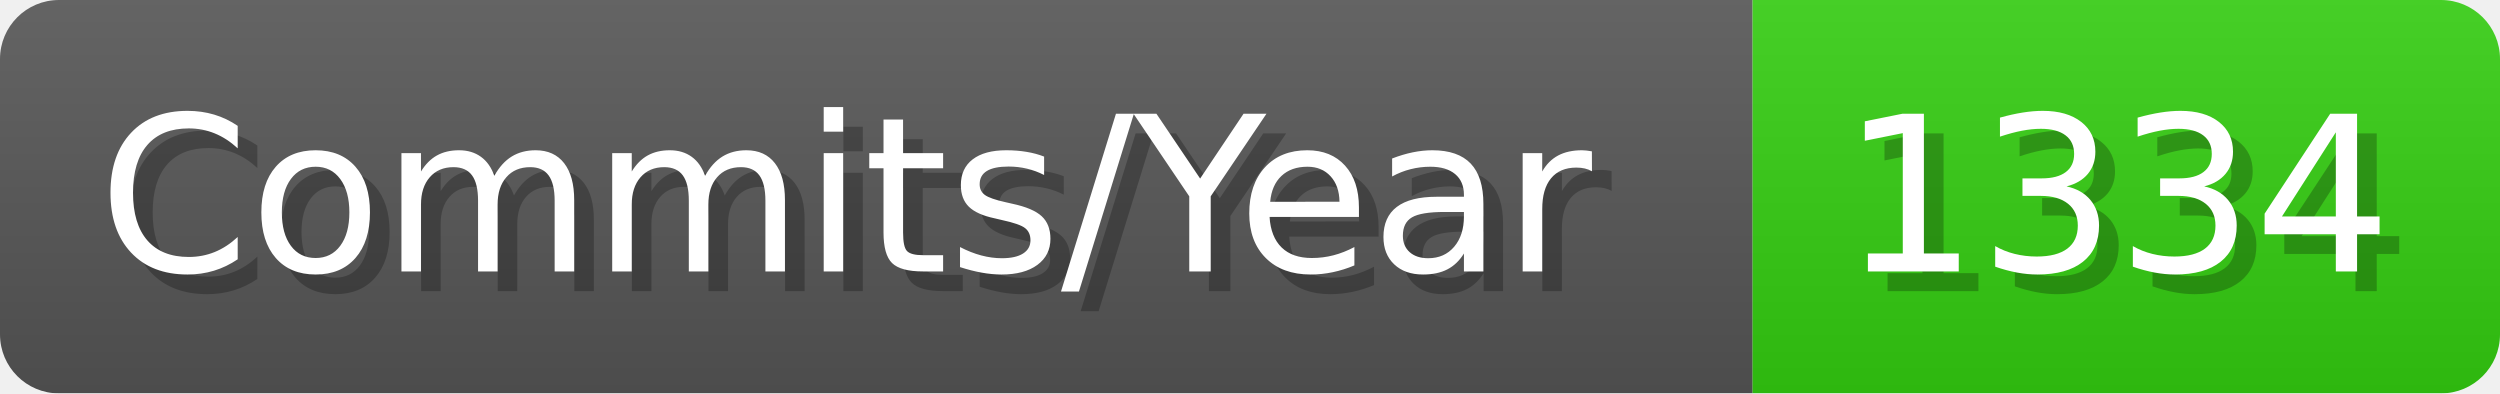
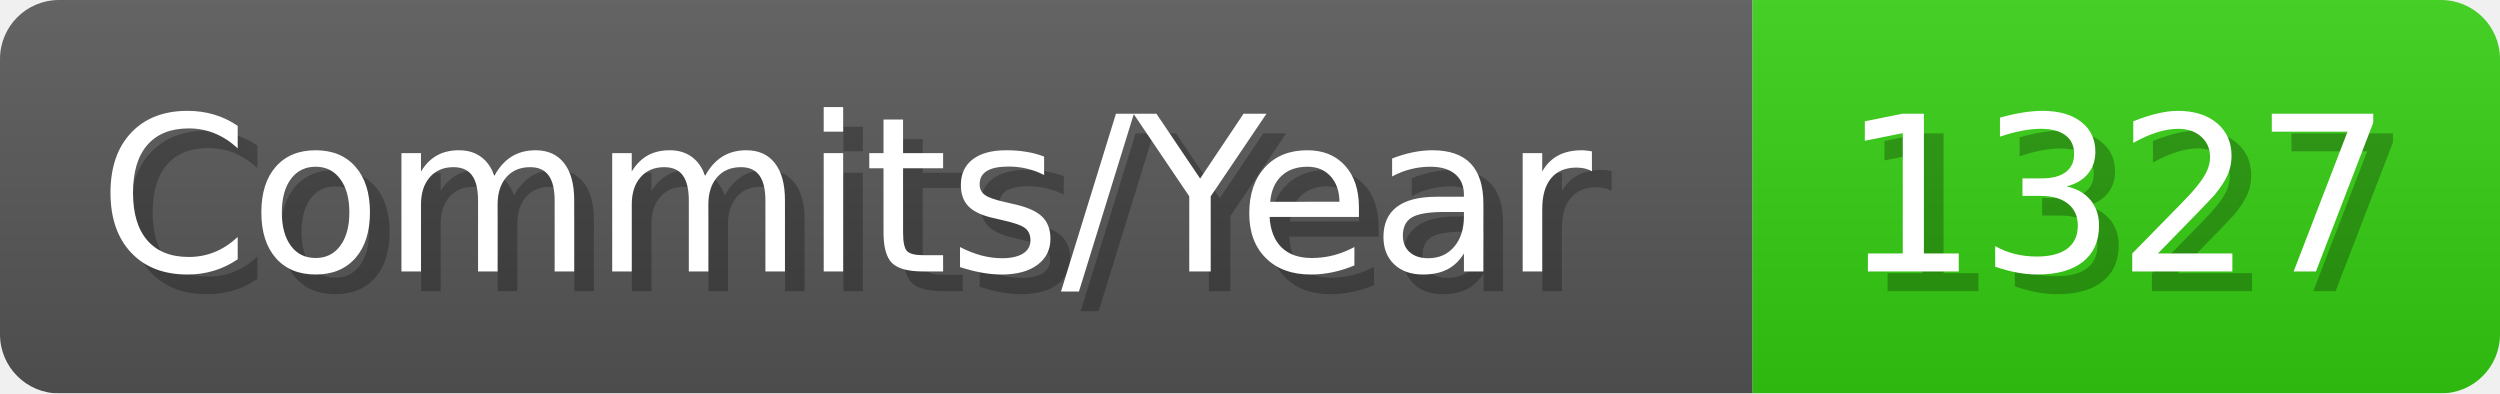
- <svg xmlns="http://www.w3.org/2000/svg" width="127.1" height="20" viewBox="0 0 1271 200" role="img" aria-label="Commits/Year: 1334">
+ <svg xmlns="http://www.w3.org/2000/svg" width="127.1" height="20" viewBox="0 0 1271 200" role="img" aria-label="Commits/Year: 1327">
  <linearGradient id="aUPdi" x2="0" y2="100%">
    <stop offset="0" stop-opacity=".1" stop-color="#EEE" />
    <stop offset="1" stop-opacity=".1" />
  </linearGradient>
  <mask id="WfAiQ">
    <rect width="1271" height="200" rx="30" fill="#FFF" />
  </mask>
  <g mask="url(#WfAiQ)">
    <rect width="891" height="200" fill="#555" />
    <rect width="380" height="200" fill="#3C1" x="891" />
    <rect width="1271" height="200" fill="url(#aUPdi)" />
  </g>
  <g aria-hidden="true" fill="#fff" text-anchor="start" font-family="Verdana,DejaVu Sans,sans-serif" font-size="110">
    <text x="60" y="148" textLength="791" fill="#000" opacity="0.25">Commits/Year</text>
    <text x="50" y="138" textLength="791">Commits/Year</text>
-     <text x="946" y="148" textLength="280" fill="#000" opacity="0.25">1334</text>
-     <text x="936" y="138" textLength="280">1334</text>
+     <text x="946" y="148" textLength="280" fill="#000" opacity="0.25">1327</text>
+     <text x="936" y="138" textLength="280">1327</text>
  </g>
</svg>
